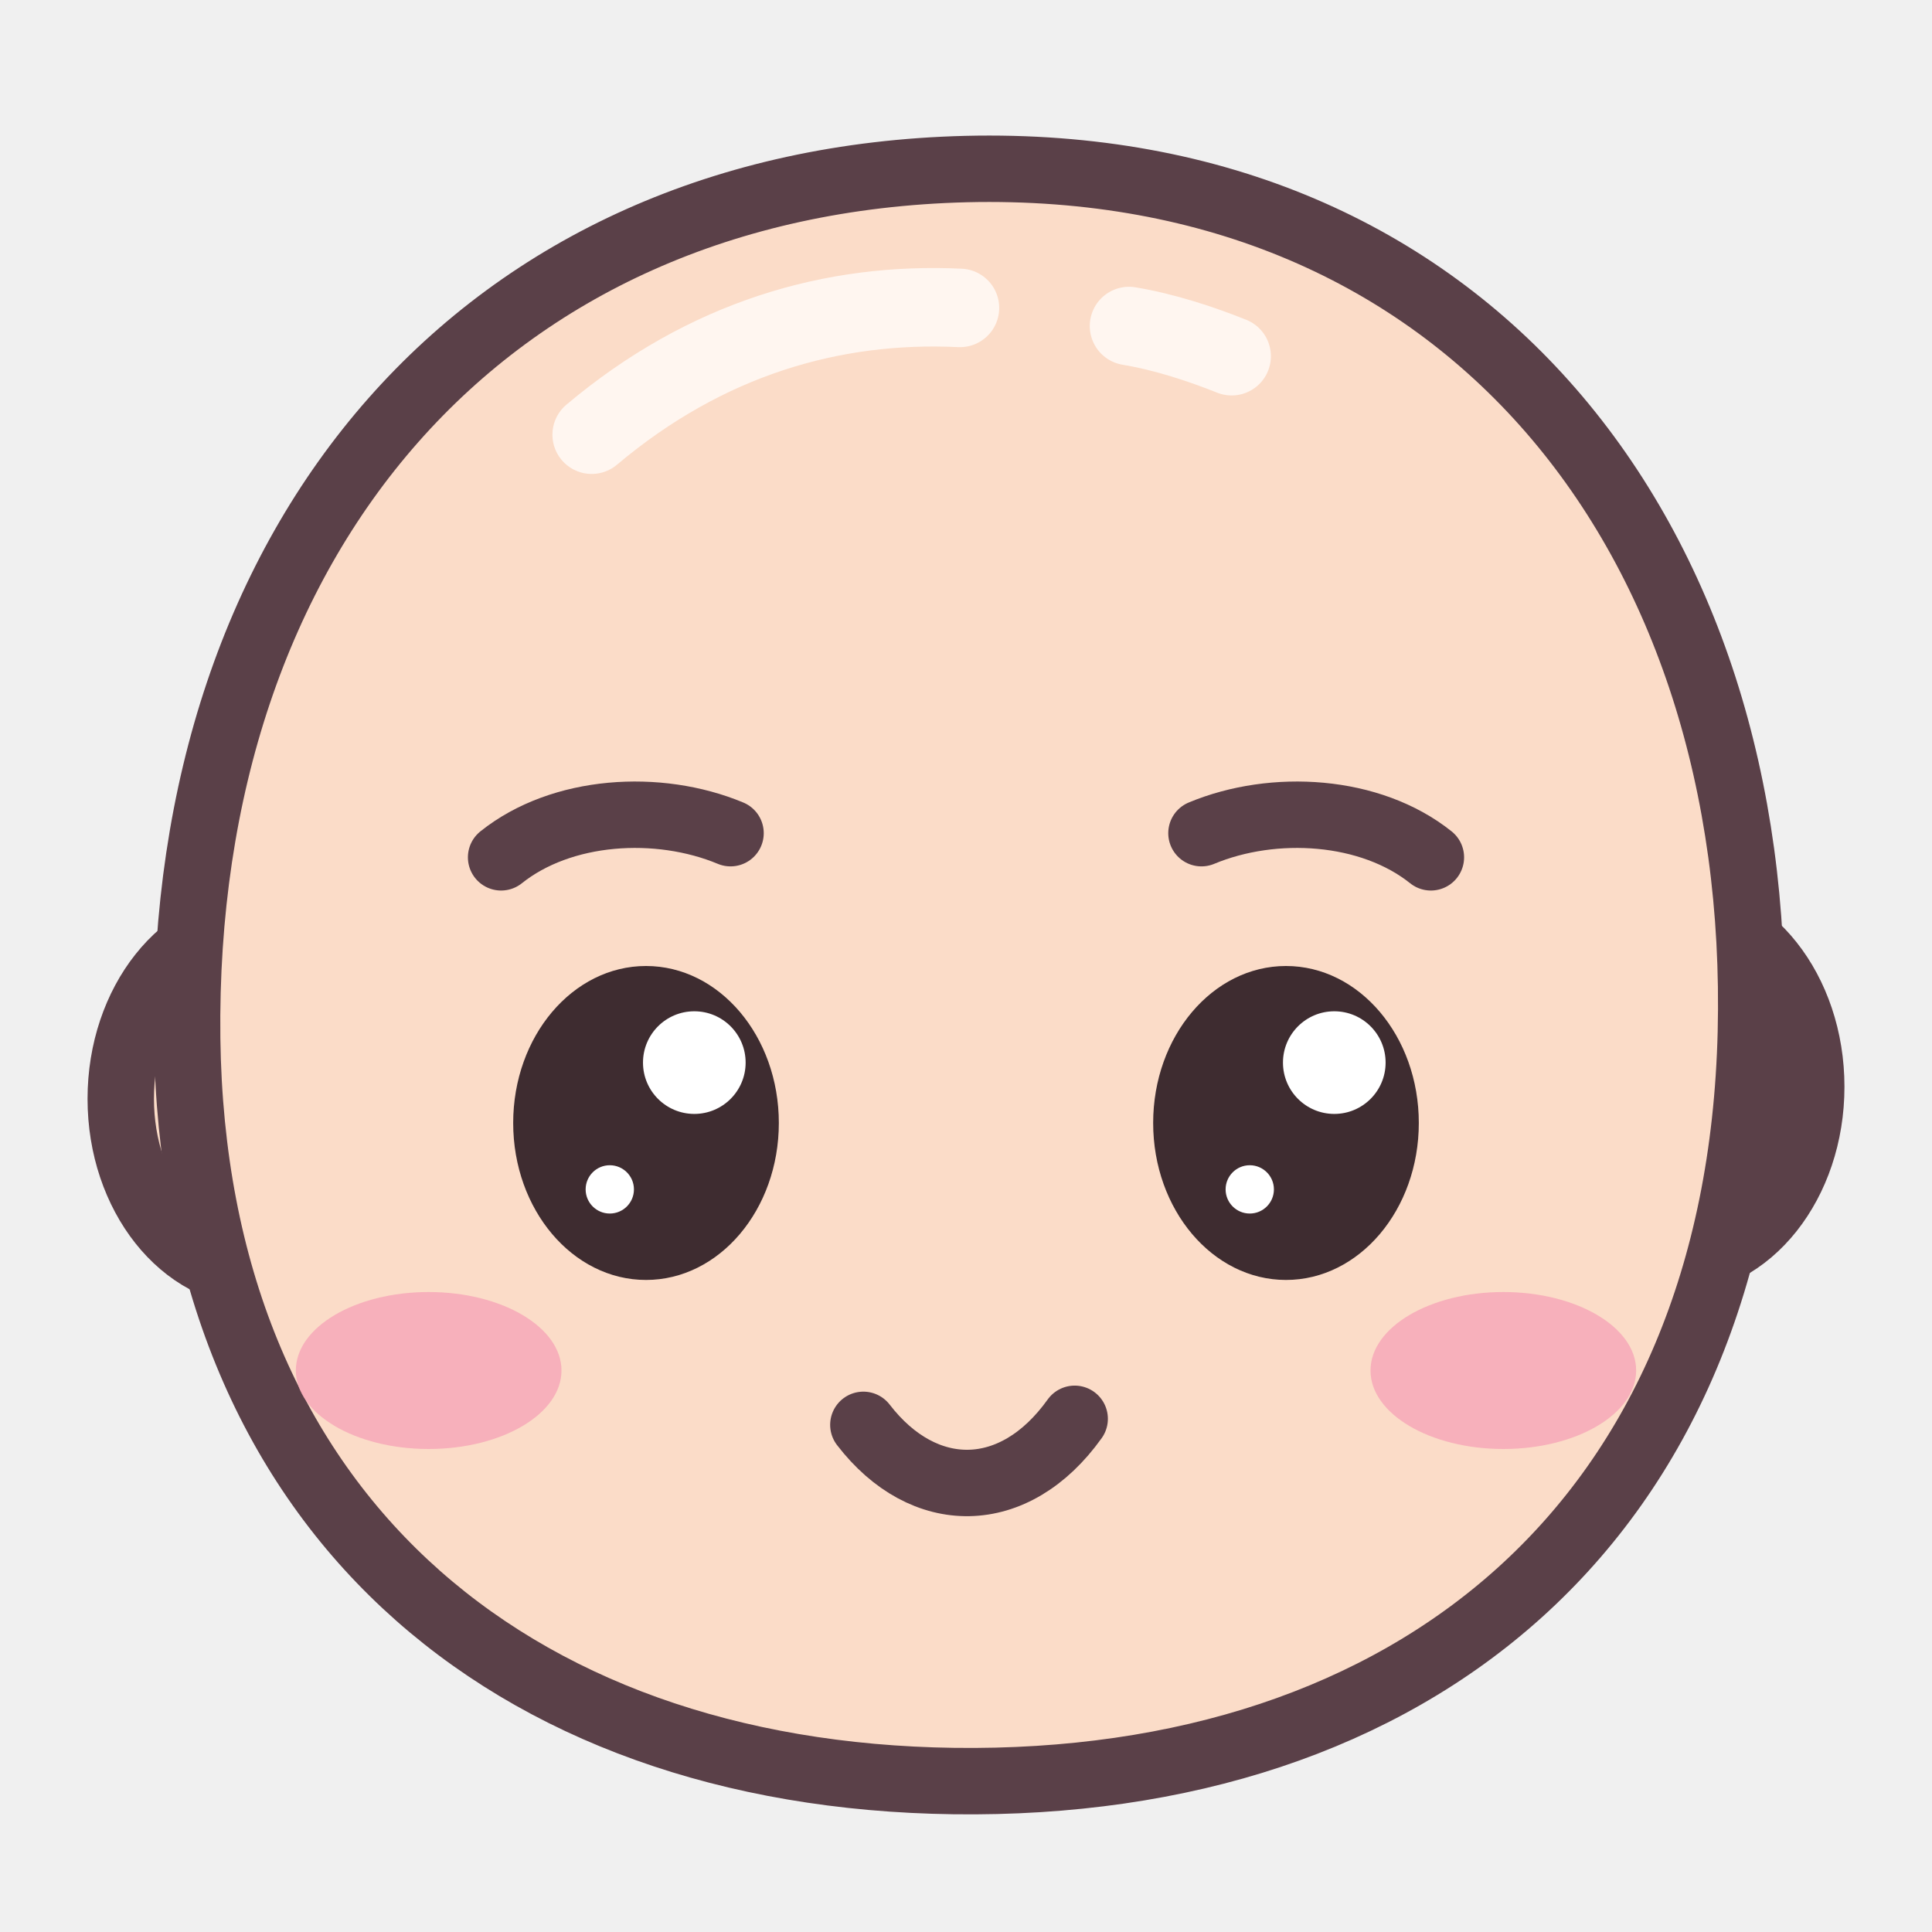
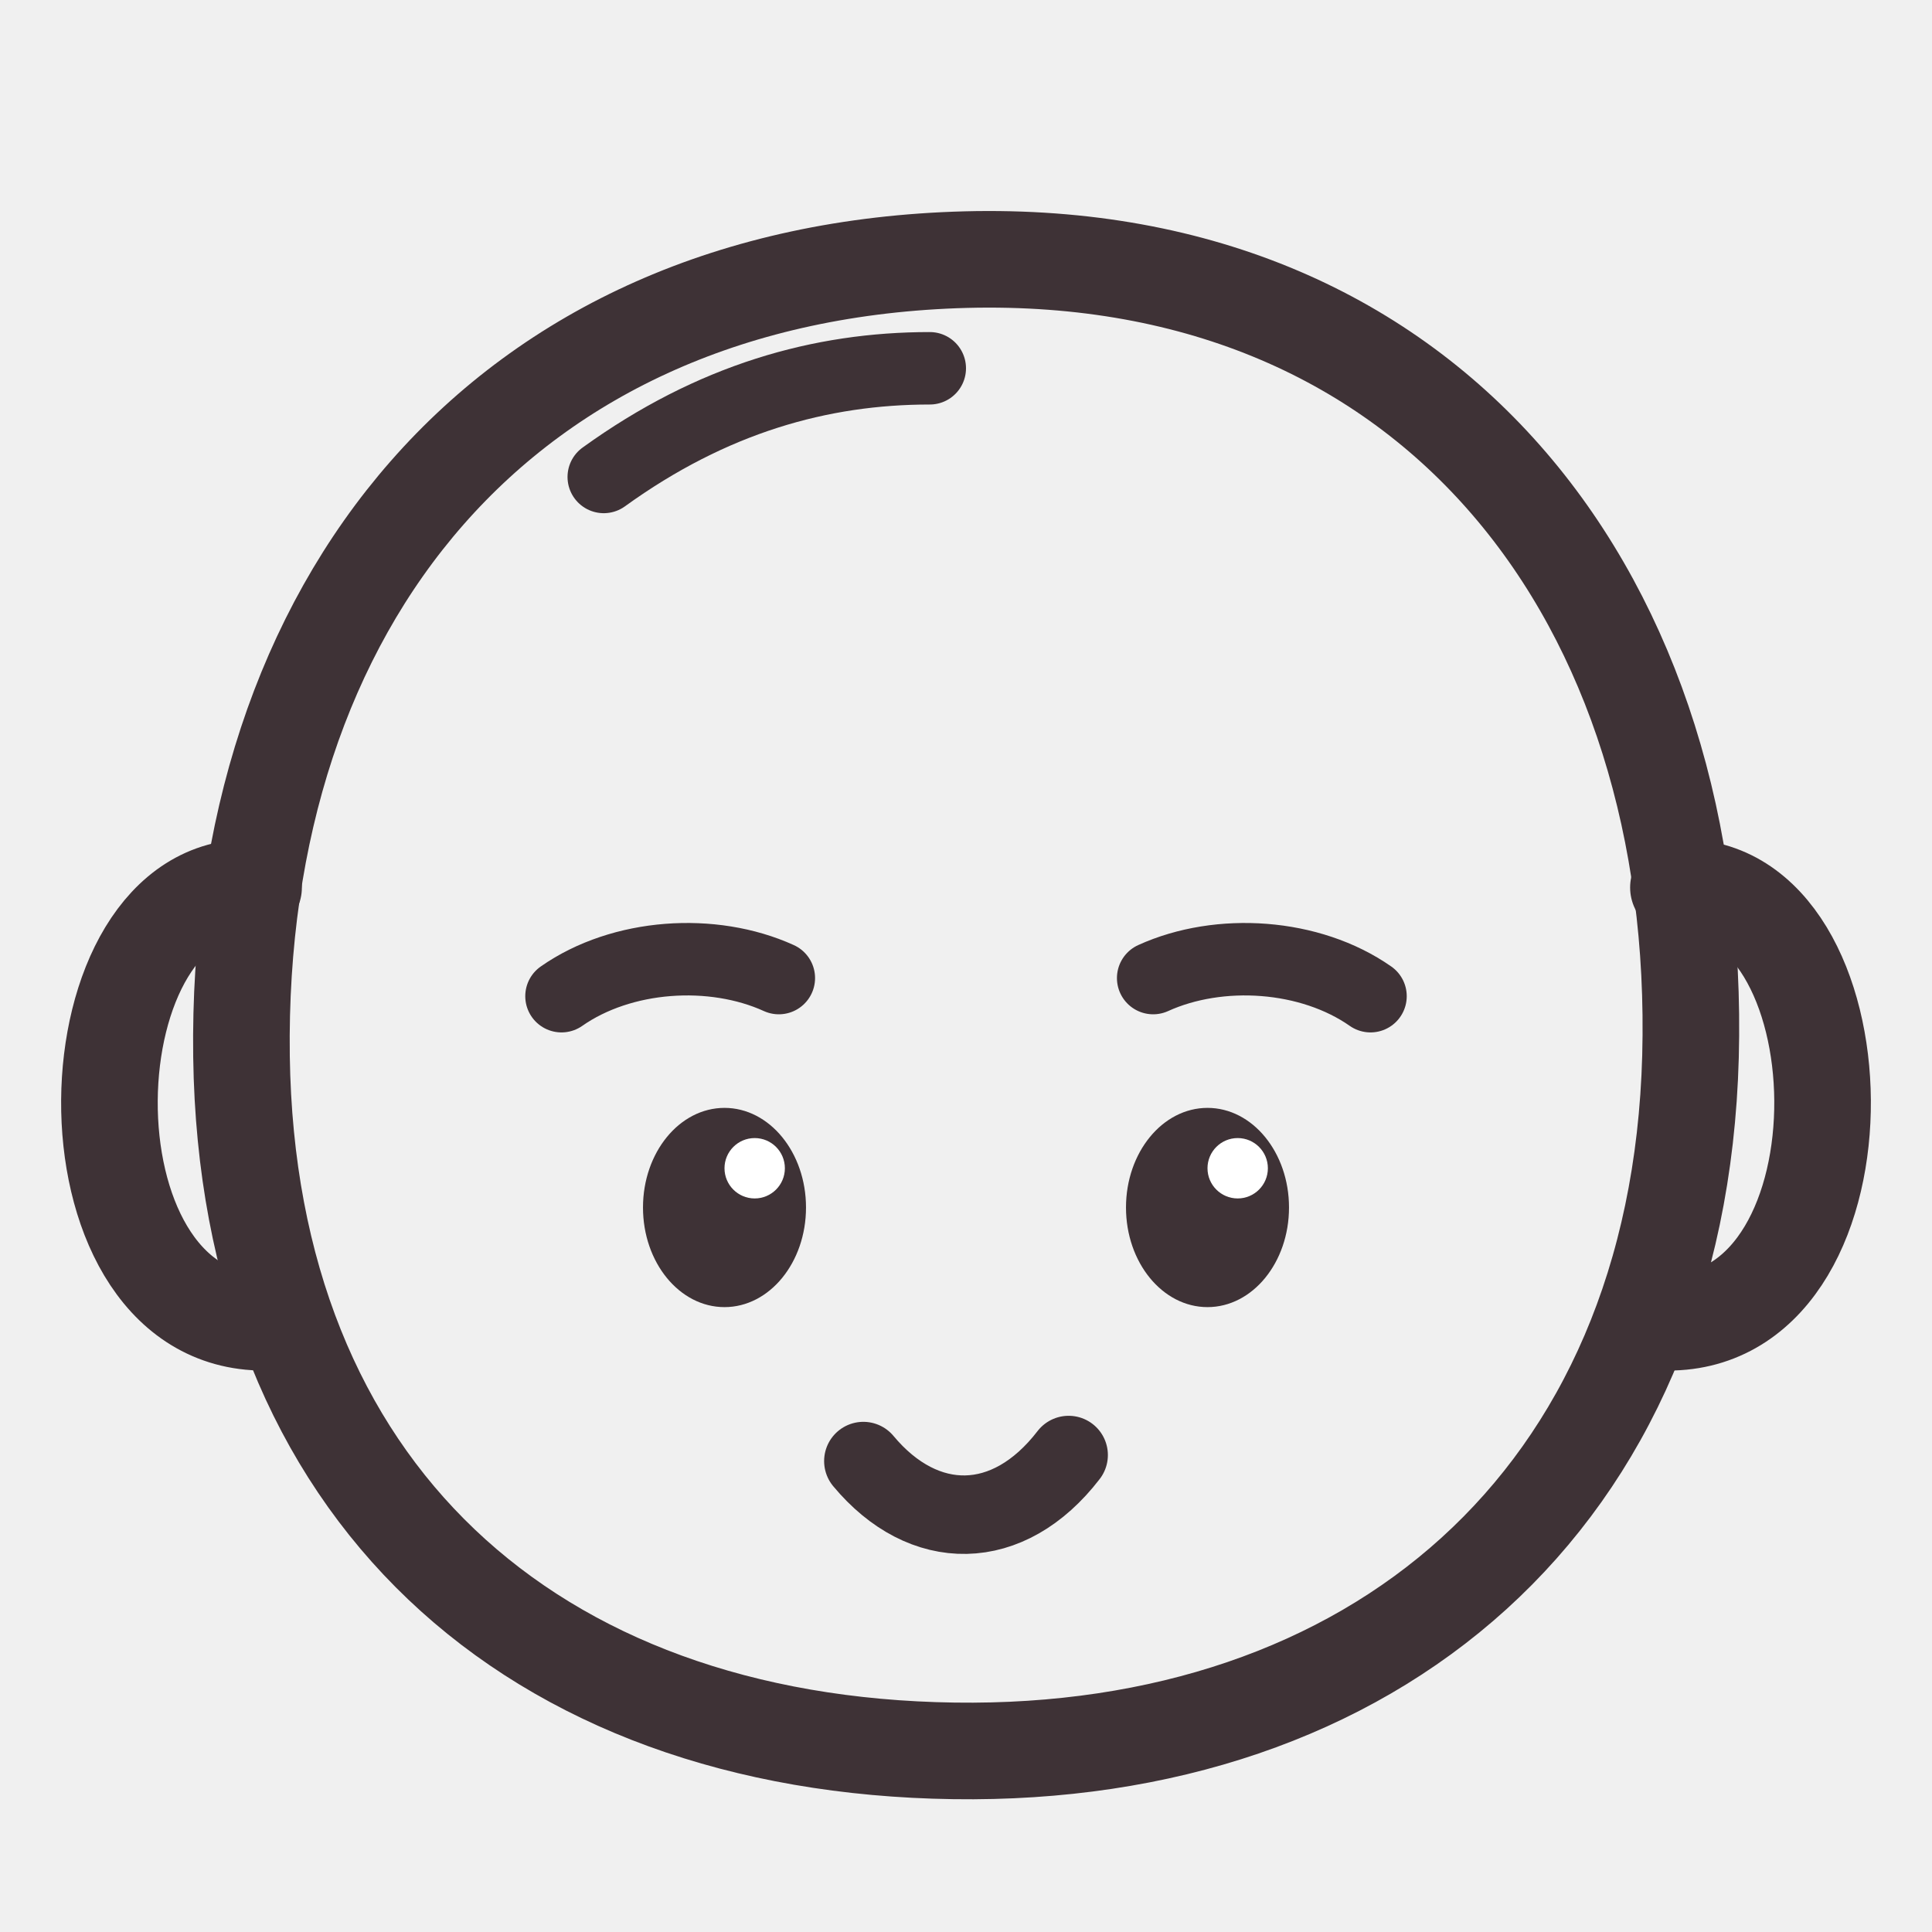
<svg xmlns="http://www.w3.org/2000/svg" viewBox="0 0 64 64">
-   <g stroke="#5A4048" stroke-width="2.2" stroke-linecap="round" stroke-linejoin="round">
-     <ellipse cx="8.6" cy="36.4" rx="4.6" ry="5.8" fill="#FBDCC8" />
-     <ellipse cx="55.4" cy="36" rx="4.6" ry="5.8" fill="#FBDCC8" />
-     <path d="M32 5.6C48.6 5.2 58.4 17.8 58 34.2C57.6 50.4 46.8 59.2 31.6 59C16.8 58.8 6.4 50 6.2 34.4C6 17.8 16 6 32 5.6Z" fill="#FBDCC8" />
-     <path d="M16.6 28.4C18.6 26.8 21.8 26.6 24.2 27.6M39.8 27.6C42.2 26.6 45.4 26.8 47.4 28.4M28.6 47.2C30.6 49.8 33.6 49.8 35.6 47" fill="none" />
+   <g stroke="#3E3236" stroke-width="3.2" stroke-linecap="round" stroke-linejoin="round" fill="none">
+     <path d="M32 8.6C47.6 8.2 56.4 20 56 35C55.6 49.8 45.4 58.2 31.6 58C17.6 57.8 8.2 49.4 8 35C7.8 20 16.6 9 32 8.6Z" />
+     <path d="M8.4 29.4C2.2 29.2 1.8 43.6 8.6 43.8M55.6 29.4C61.8 29.2 62.2 43.6 55.4 43.8" />
+     <path d="M20 15.8C23.6 13.2 27.2 12.2 30.8 12.2" stroke-width="2.4" />
+     <path d="M18.6 33C20.6 31.6 23.6 31.4 25.8 32.4M38.2 32.4C40.4 31.4 43.4 31.6 45.4 33" stroke-width="2.4" />
  </g>
-   <path d="M19.6 14.4C23.4 11.2 27.6 10 31.8 10.2M37.4 10.8C38.6 11 39.8 11.4 40.8 11.8" stroke="#FFF6F0" stroke-width="2.6" stroke-linecap="round" fill="none" />
-   <ellipse cx="21.4" cy="37.2" rx="4.4" ry="5.2" fill="#3E2C30" />
-   <ellipse cx="42.6" cy="37.2" rx="4.4" ry="5.2" fill="#3E2C30" />
-   <circle cx="23" cy="35.2" r="1.7" fill="#fff" />
-   <circle cx="44.2" cy="35.2" r="1.7" fill="#fff" />
-   <circle cx="20.2" cy="39.4" r=".8" fill="#fff" />
-   <circle cx="41.4" cy="39.4" r=".8" fill="#fff" />
-   <ellipse cx="14.2" cy="45.4" rx="4.4" ry="2.6" fill="#F7A8B8" opacity=".85" />
-   <ellipse cx="49.8" cy="45.4" rx="4.4" ry="2.6" fill="#F7A8B8" opacity=".85" />
+   <ellipse cx="24" cy="40" rx="2.7" ry="3.3" fill="#3E3236" />
+   <ellipse cx="40" cy="40" rx="2.7" ry="3.3" fill="#3E3236" />
+   <circle cx="25" cy="38.7" r="1" fill="#fff" />
+   <circle cx="41" cy="38.7" r="1" fill="#fff" />
+   <path d="M28.6 48.4C30.6 50.8 33.4 50.8 35.4 48.2" stroke="#3E3236" stroke-width="2.6" stroke-linecap="round" fill="none" />
</svg>
